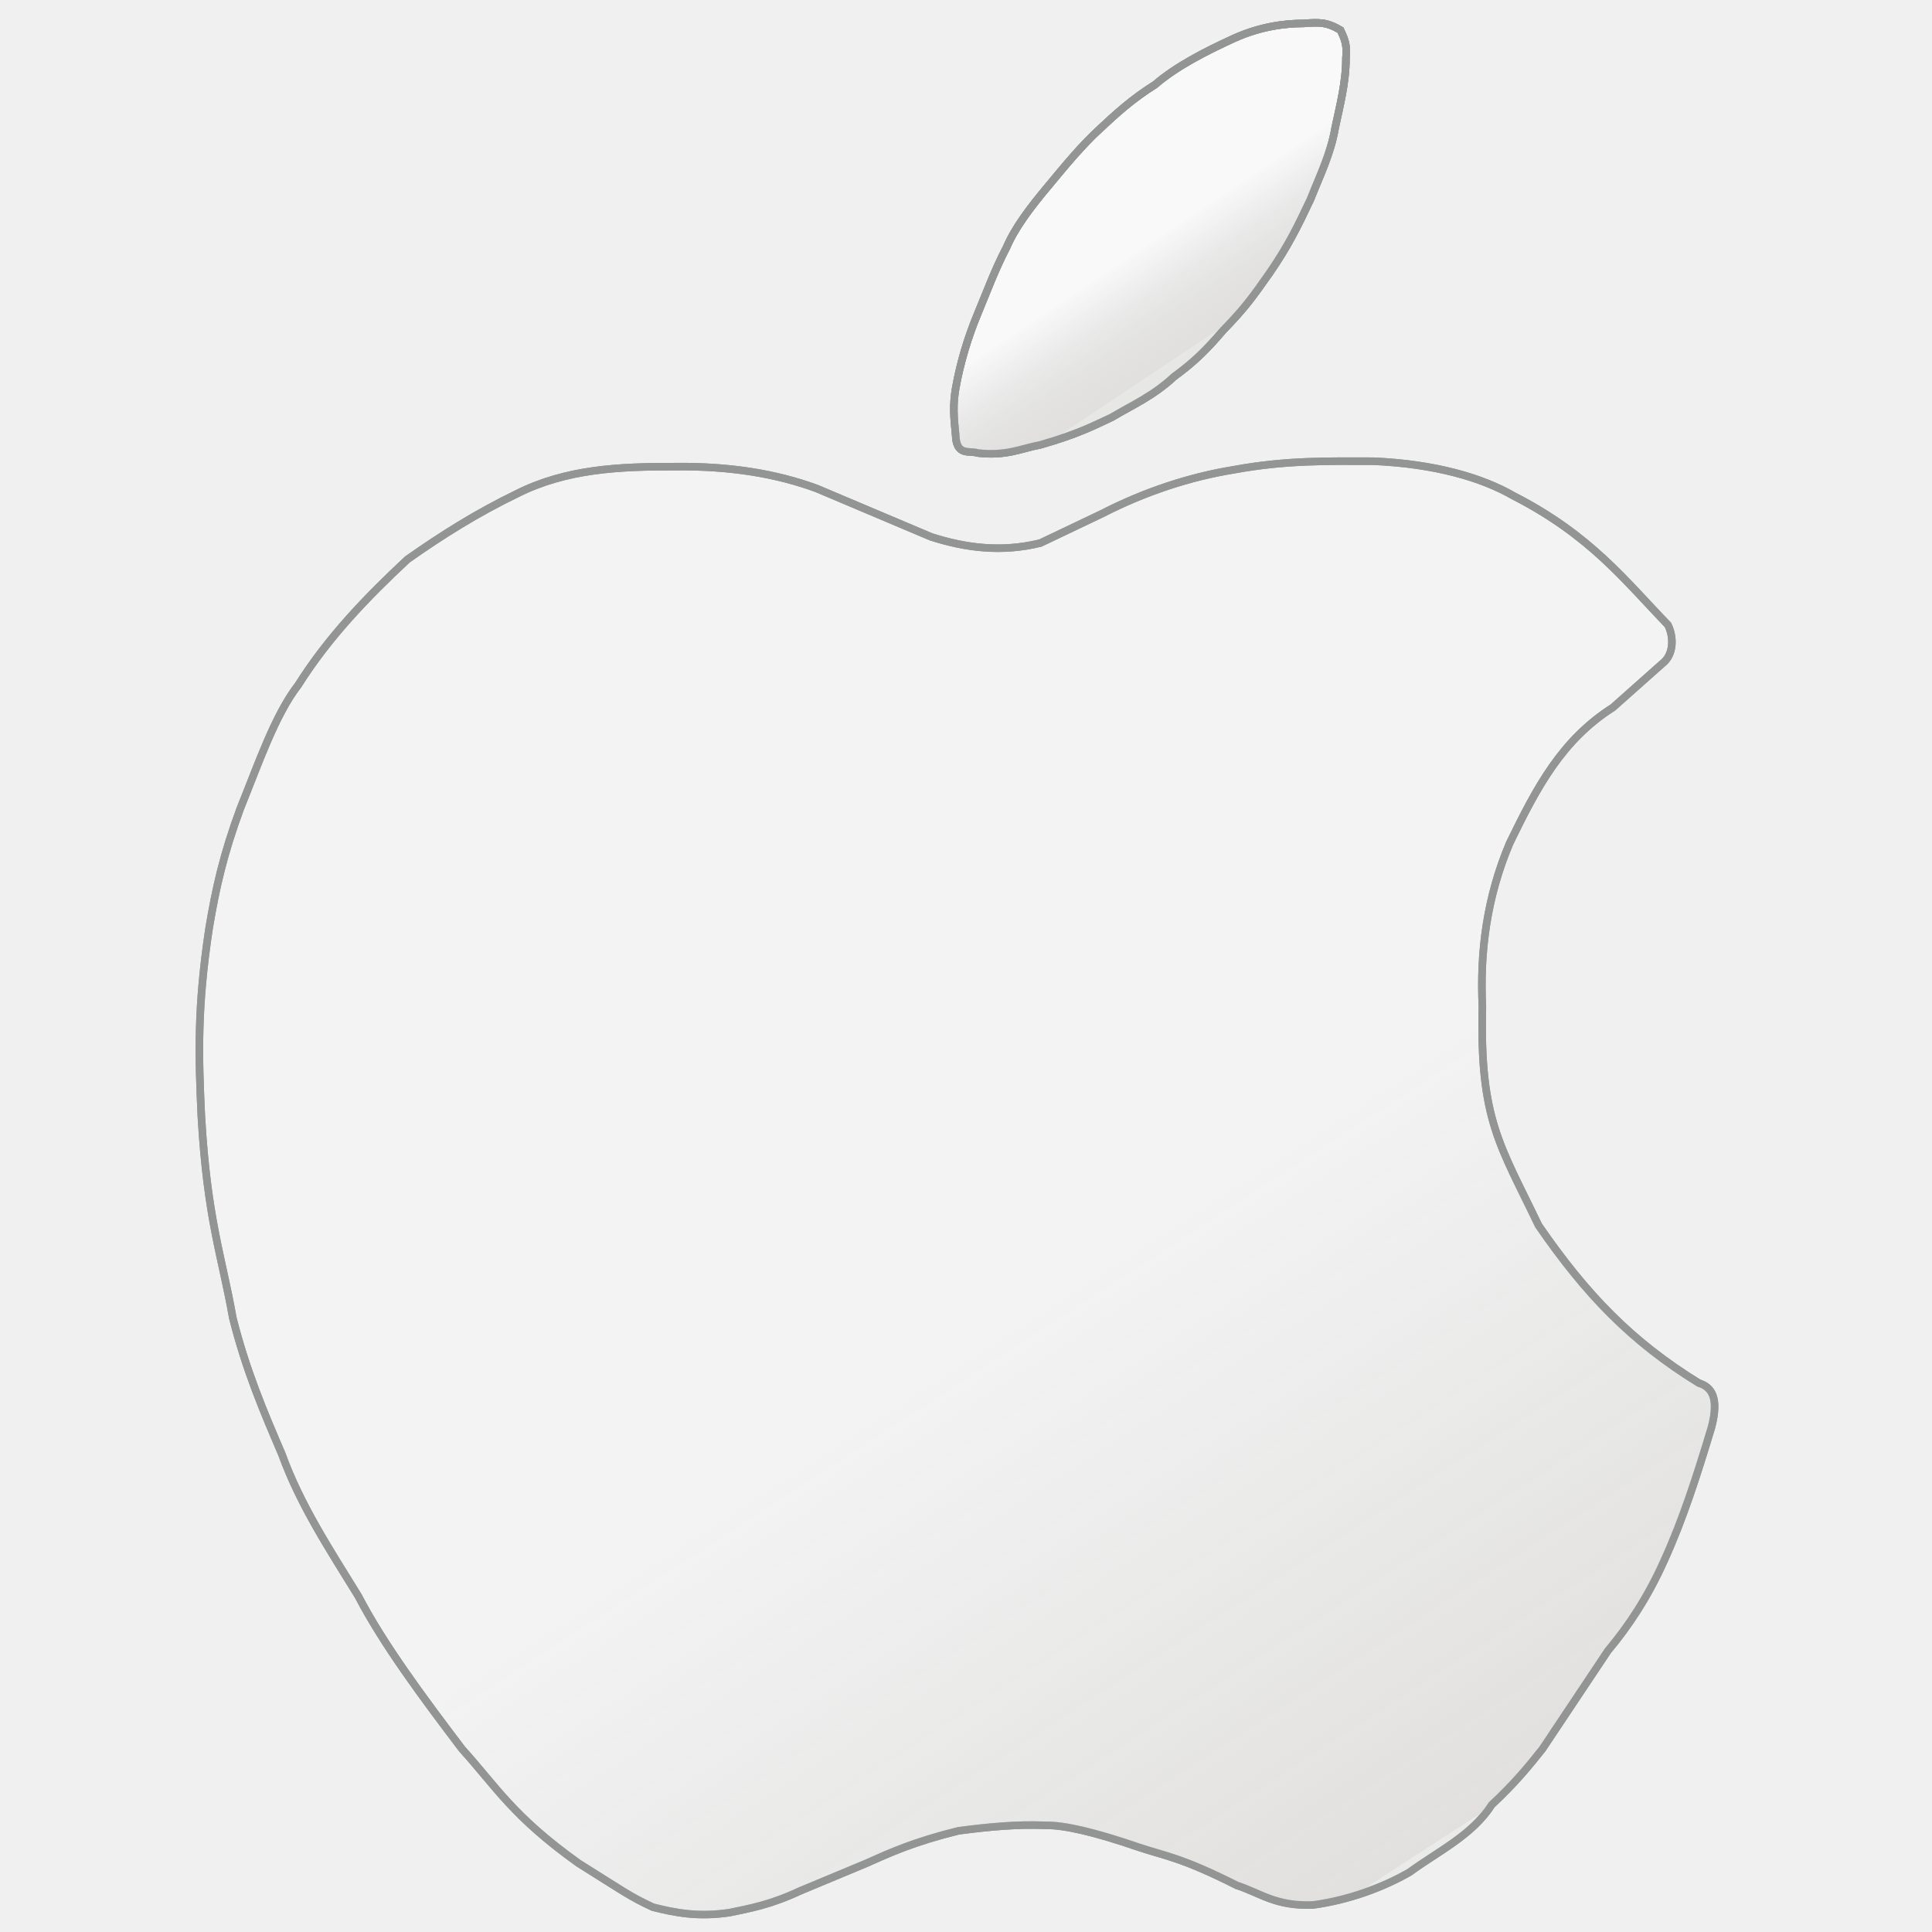
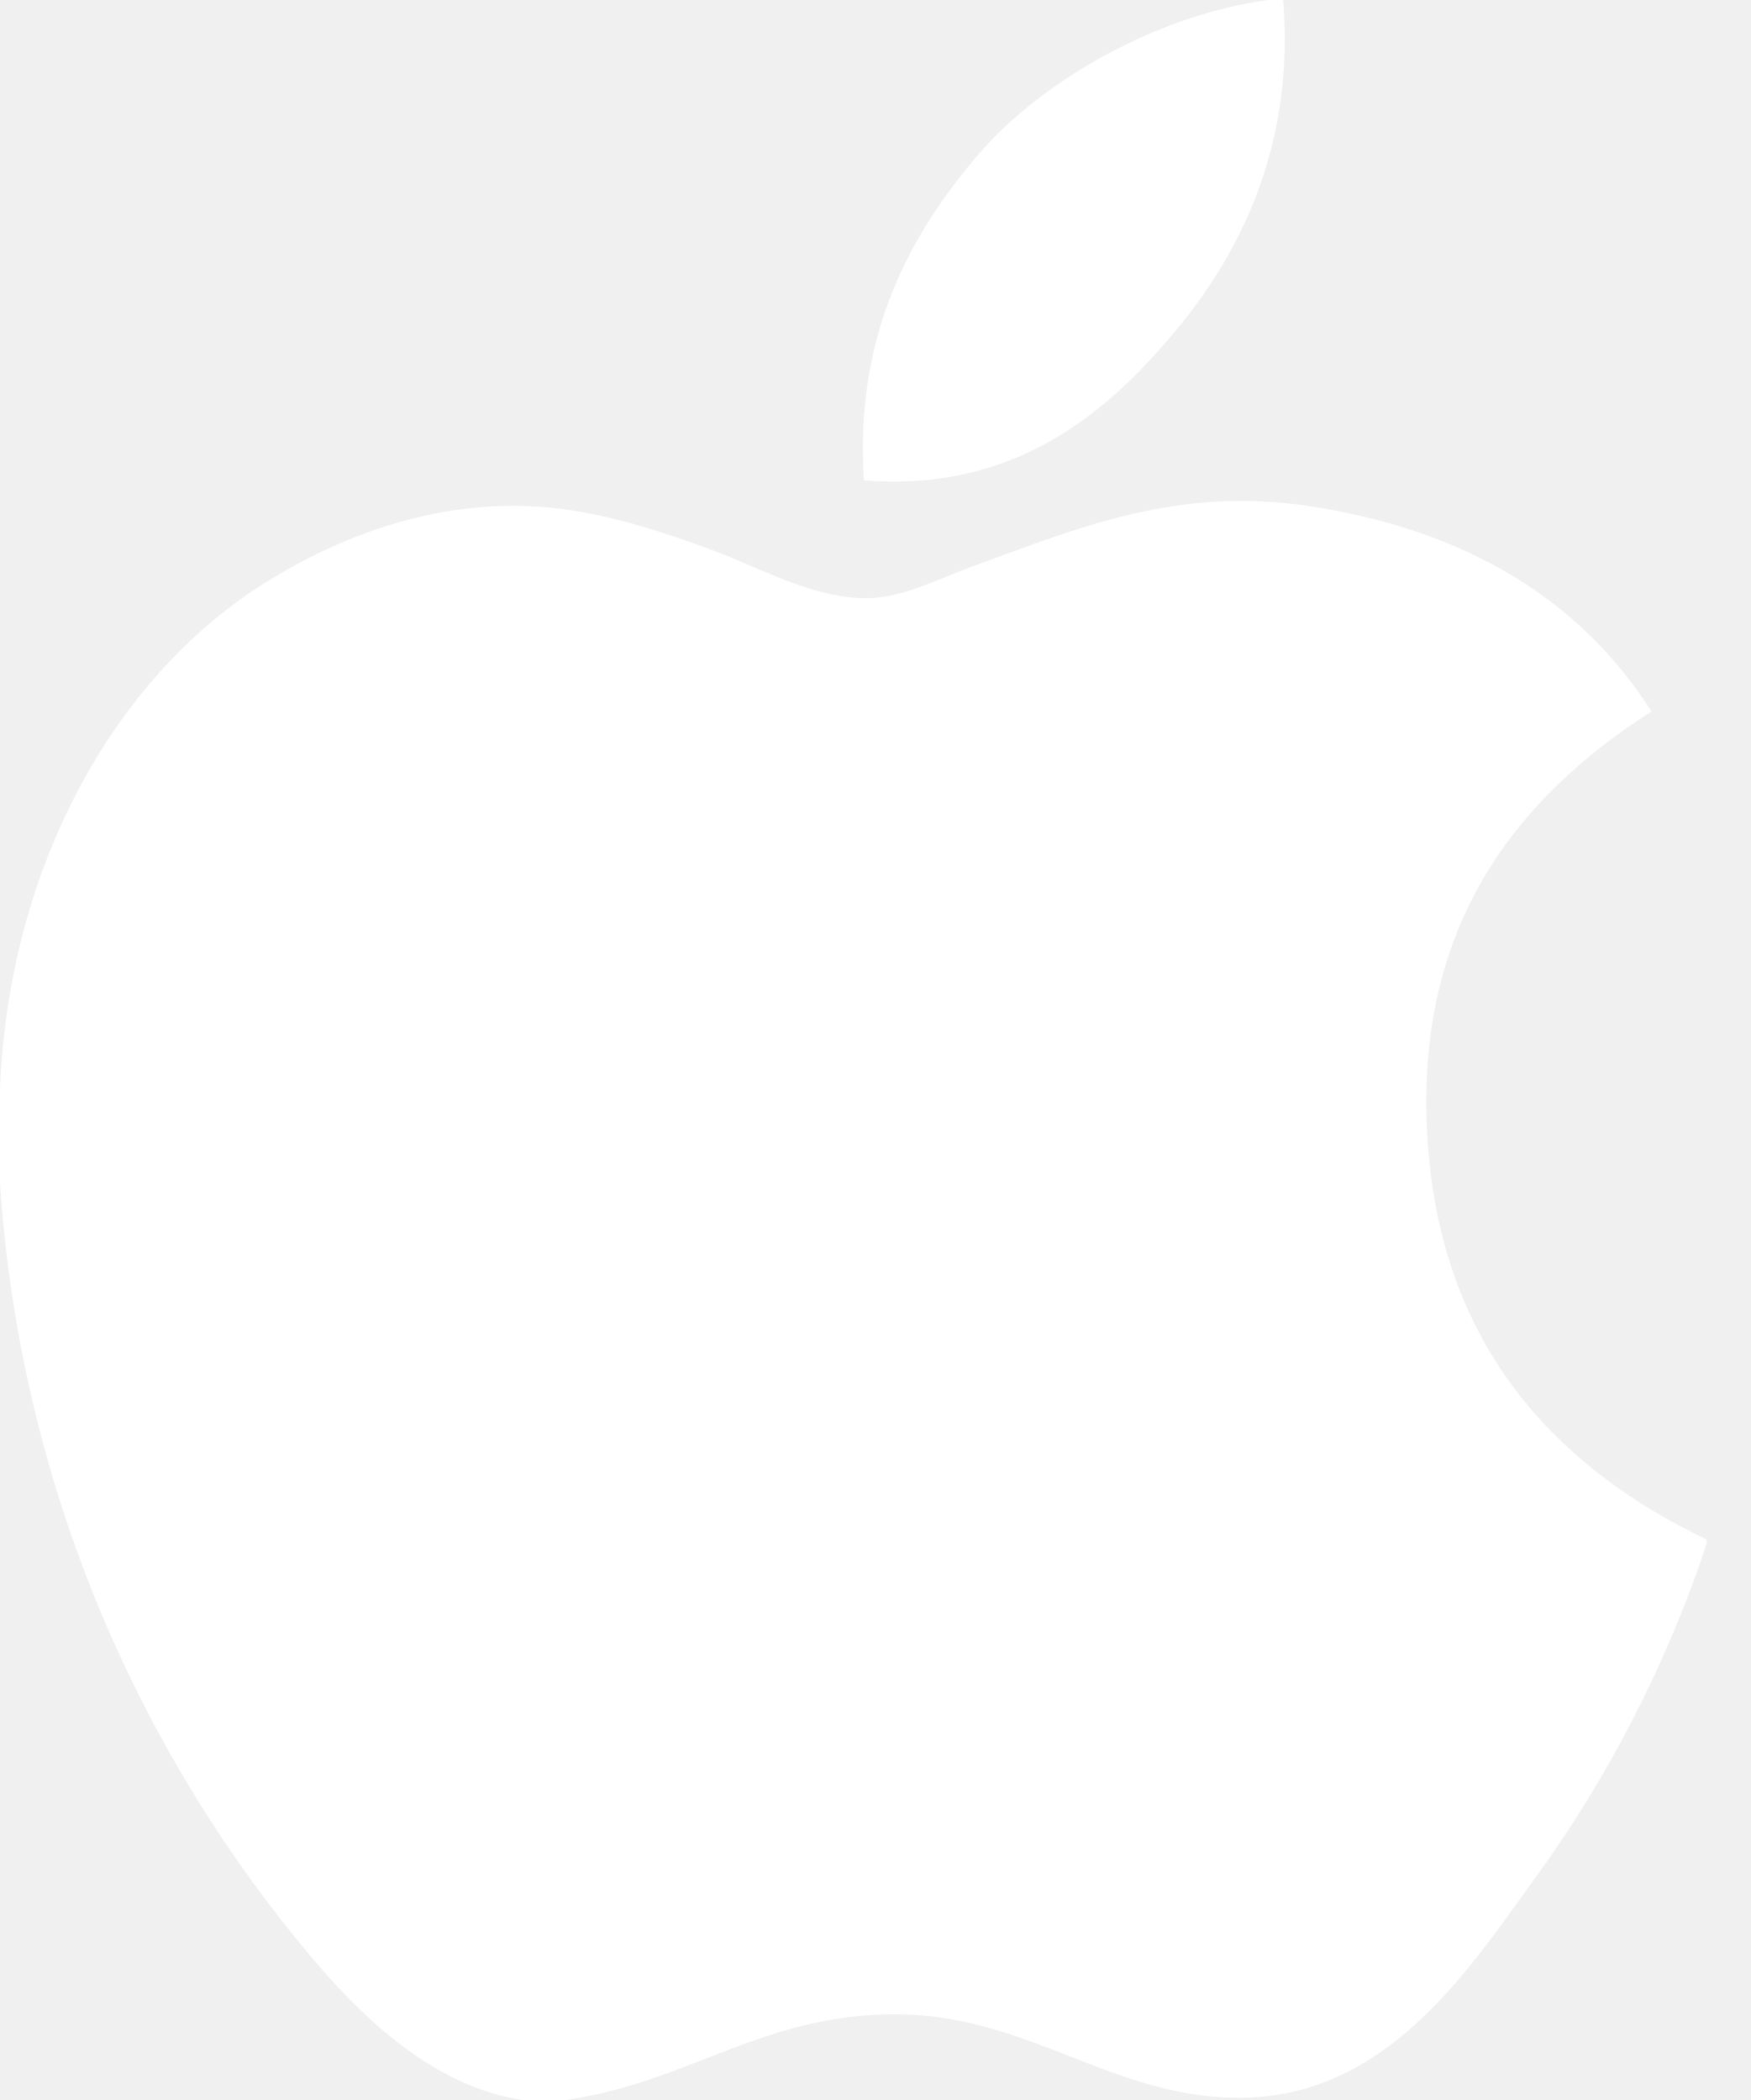
- <svg xmlns="http://www.w3.org/2000/svg" xmlns:xlink="http://www.w3.org/1999/xlink" height="256" id="svg3895" version="1.0" width="256">
-   <defs id="defs3897">
-     <linearGradient id="linearGradient4568">
-       <stop id="stop4570" offset="0" style="stop-color:#e1e0df;stop-opacity:0.498;" />
-       <stop id="stop4572" offset="0" style="stop-color:#e1e0df;stop-opacity:0.749;" />
-       <stop id="stop4574" offset="0" style="stop-color:#e1e0df;stop-opacity:1;" />
-       <stop id="stop4576" offset="1" style="stop-color:#e1e0df;stop-opacity:0;" />
-     </linearGradient>
-     <linearGradient id="linearGradient4510">
-       <stop id="stop4514" offset="0" style="stop-color:#e1e0df;stop-opacity:0.498;" />
-       <stop id="stop4536" offset="0" style="stop-color:#697c8b;stop-opacity:1;" />
-       <stop id="stop4602" offset="0" style="stop-color:#a5aeb5;stop-opacity:1;" />
-       <stop id="stop4534" offset="0" style="stop-color:#e1e0df;stop-opacity:1;" />
-       <stop id="stop4516" offset="1" style="stop-color:#e1e0df;stop-opacity:0;" />
-     </linearGradient>
-     <linearGradient id="linearGradient4502">
-       <stop id="stop4504" offset="0" style="stop-color:#dde0df;stop-opacity:0.948;" />
-       <stop id="stop4508" offset="0.5" style="stop-color:#e1e0df;stop-opacity:0.498;" />
-       <stop id="stop4506" offset="1" style="stop-color:#e1e0df;stop-opacity:0;" />
-     </linearGradient>
-     <linearGradient gradientUnits="userSpaceOnUse" id="linearGradient4500" spreadMethod="pad" x1="31.982" x2="233.755" xlink:href="#linearGradient4510" y1="127.346" y2="127.346" />
-     <linearGradient gradientUnits="userSpaceOnUse" id="linearGradient4532" spreadMethod="pad" x1="218.193" x2="190.919" xlink:href="#linearGradient4568" y1="219.635" y2="201.452" />
-     <linearGradient gradientUnits="userSpaceOnUse" id="linearGradient4566" spreadMethod="pad" x1="160.614" x2="150.513" xlink:href="#linearGradient4510" y1="49.929" y2="30.566" />
-     <linearGradient gradientUnits="userSpaceOnUse" id="linearGradient4584" spreadMethod="pad" x1="165.665" x2="152.533" xlink:href="#linearGradient4568" y1="246.909" y2="213.574" />
-     <linearGradient gradientUnits="userSpaceOnUse" id="linearGradient4586" spreadMethod="pad" x1="220.213" x2="51.518" xlink:href="#linearGradient4510" y1="213.574" y2="85.284" />
-     <linearGradient gradientUnits="userSpaceOnUse" id="linearGradient4588" spreadMethod="pad" x1="220.213" x2="51.518" xlink:href="#linearGradient4510" y1="213.574" y2="85.284" />
-     <linearGradient gradientUnits="userSpaceOnUse" id="linearGradient4590" spreadMethod="pad" x1="220.213" x2="51.518" xlink:href="#linearGradient4510" y1="213.574" y2="85.284" />
-     <linearGradient gradientTransform="translate(-6.060915,1.010153)" gradientUnits="userSpaceOnUse" id="linearGradient4596" spreadMethod="pad" x1="188.899" x2="140.411" xlink:href="#linearGradient4510" y1="247.919" y2="173.167" />
-     <linearGradient gradientTransform="translate(-6.060915,1.010153)" gradientUnits="userSpaceOnUse" id="linearGradient4600" spreadMethod="pad" x1="147.482" x2="139.401" xlink:href="#linearGradient4510" y1="55.99" y2="43.868" />
-   </defs>
-   <g id="layer1">
-     <g id="g3645">
-       <path style="fill:#f3f3f3;fill-opacity:1;fill-rule:nonzero;stroke:#939494;stroke-width:1px;stroke-linecap:butt;stroke-linejoin:miter;stroke-opacity:1" id="path3975" d="M 226.791,189.086 C 227.804,185.169 226.788,183.787 225.09,183.258 C 216.147,177.74 210.184,171.543 203.866,162.378 C 198.778,151.734 196.058,148.416 196.424,133.413 C 196.082,126.183 196.978,118.953 200.039,111.722 C 203.644,104.304 206.941,98.06 213.733,93.734 L 220.24,87.95 C 221.812,86.764 221.811,84.408 221.007,82.801 C 215.335,76.939 210.75,70.92 200.55,65.704 C 196.418,63.312 190.181,61.46 181.963,61.111 C 176.162,61.113 170.533,60.943 163.42,62.257 C 157.721,63.185 151.766,65.119 146.067,68.041 L 137.858,71.956 C 132.651,73.231 127.925,72.586 123.397,71.145 L 108.214,64.726 C 102.929,62.78 96.743,61.735 89.415,61.834 C 82.18,61.812 75.01,62.115 68.447,65.449 C 63.243,67.958 58.51,70.937 53.986,74.125 C 48.624,79.127 43.535,84.401 39.525,90.755 C 36.436,94.744 34.249,101.181 31.827,107.172 C 29.617,113.17 28.605,117.609 27.701,123.035 C 26.118,133.527 26.307,139.898 26.678,147.874 C 27.459,161.527 29.413,166.495 30.849,174.626 C 32.577,181.532 34.961,187.128 37.356,192.701 C 39.789,199.438 43.738,205.417 47.479,211.5 C 50.77,217.819 55.914,224.756 61.216,231.745 C 65.798,236.807 67.922,240.641 76.656,246.885 C 82.513,250.543 83.378,251.255 86.522,252.713 C 89.417,253.433 92.411,254.055 96.645,253.436 C 99.397,252.852 101.98,252.439 106.044,250.544 C 108.937,249.338 111.829,248.133 114.721,246.928 C 117.954,245.482 121.124,244.036 127.012,242.59 C 130.869,242.084 134.725,241.698 138.581,241.867 C 141.005,241.827 145.04,242.754 150.873,244.759 C 154.499,245.972 156.486,246.091 163.887,249.821 C 167.027,250.841 169.03,252.619 174.01,252.413 C 178.795,251.755 183.315,250.065 186.769,248.075 C 190.584,245.283 195.081,243.173 197.658,239.143 C 200.771,236.24 202.6,233.98 204.377,231.745 L 213.054,218.73 C 215.835,215.419 218.352,211.58 220.452,206.906 C 222.986,201.387 224.929,195.278 226.791,189.086 z" />
-       <path style="fill:#f9f9f9;fill-opacity:1;fill-rule:nonzero;stroke:#939494;stroke-width:1px;stroke-linecap:butt;stroke-linejoin:miter;stroke-opacity:1" id="path4486" d="M 126.629,57.623 C 126.705,60.513 128.524,59.65 129.543,60.026 C 133.376,60.461 135.256,59.43 137.858,58.941 C 142.89,57.499 144.831,56.443 147.257,55.326 C 150.029,53.677 152.801,52.488 155.572,49.904 C 158.187,48.003 159.845,46.381 162.08,43.758 C 165.036,40.72 166.026,39.285 168.225,36.166 C 170.672,32.599 171.841,30.225 173.648,26.405 C 174.86,23.336 176.323,20.392 176.902,17.006 C 177.542,13.952 178.353,10.983 178.348,7.607 C 178.551,5.957 178.087,4.976 177.625,3.991 C 175.799,2.914 174.858,2.949 172.732,3.1 C 170.243,3.111 167.056,3.494 163.526,5.076 C 159.638,6.862 155.918,8.761 153.042,11.222 C 149.969,13.15 147.885,15.078 145.811,17.006 C 143.293,19.307 141.131,21.966 138.943,24.598 C 136.452,27.57 134.508,30.15 133.37,32.785 C 131.834,35.719 130.768,38.654 129.543,41.589 C 128.243,44.721 127.247,48.005 126.629,51.477 C 126.272,53.645 126.365,55.151 126.629,57.623 z" />
-       <path style="fill:url(#linearGradient4600);fill-opacity:1;fill-rule:nonzero;stroke:#939494;stroke-width:1px;stroke-linecap:butt;stroke-linejoin:miter;stroke-opacity:1" id="path4598" d="M 126.629,57.623 C 126.705,60.513 128.524,59.65 129.543,60.026 C 133.376,60.461 135.256,59.43 137.858,58.941 C 142.89,57.499 144.831,56.443 147.257,55.326 C 150.029,53.677 152.801,52.488 155.572,49.904 C 158.187,48.003 159.845,46.381 162.08,43.758 C 165.036,40.72 166.026,39.285 168.225,36.166 C 170.672,32.599 171.841,30.225 173.648,26.405 C 174.86,23.336 176.323,20.392 176.902,17.006 C 177.542,13.952 178.353,10.983 178.348,7.607 C 178.551,5.957 178.087,4.976 177.625,3.991 C 175.799,2.914 174.858,2.949 172.732,3.1 C 170.243,3.111 167.056,3.494 163.526,5.076 C 159.638,6.862 155.918,8.761 153.042,11.222 C 149.969,13.15 147.885,15.078 145.811,17.006 C 143.293,19.307 141.131,21.966 138.943,24.598 C 136.452,27.57 134.508,30.15 133.37,32.785 C 131.834,35.719 130.768,38.654 129.543,41.589 C 128.243,44.721 127.247,48.005 126.629,51.477 C 126.272,53.645 126.365,55.151 126.629,57.623 z" />
-       <path style="fill:url(#linearGradient4596);fill-opacity:1;fill-rule:nonzero;stroke:#939494;stroke-width:1px;stroke-linecap:butt;stroke-linejoin:miter;stroke-opacity:1" id="path2408" d="M 226.791,189.086 C 227.804,185.169 226.788,183.787 225.09,183.258 C 216.147,177.74 210.184,171.543 203.866,162.378 C 198.778,151.734 196.058,148.416 196.424,133.413 C 196.082,126.183 196.978,118.953 200.039,111.722 C 203.644,104.304 206.941,98.06 213.733,93.734 L 220.24,87.95 C 221.812,86.764 221.811,84.408 221.007,82.801 C 215.335,76.939 210.75,70.92 200.55,65.704 C 196.418,63.312 190.181,61.46 181.963,61.111 C 176.162,61.113 170.533,60.943 163.42,62.257 C 157.721,63.185 151.766,65.119 146.067,68.041 L 137.858,71.956 C 132.651,73.231 127.925,72.586 123.397,71.145 L 108.214,64.726 C 102.929,62.78 96.743,61.735 89.415,61.834 C 82.18,61.812 75.01,62.115 68.447,65.449 C 63.243,67.958 58.51,70.937 53.986,74.125 C 48.624,79.127 43.535,84.401 39.525,90.755 C 36.436,94.744 34.249,101.181 31.827,107.172 C 29.617,113.17 28.605,117.609 27.701,123.035 C 26.118,133.527 26.307,139.898 26.678,147.874 C 27.459,161.527 29.413,166.495 30.849,174.626 C 32.577,181.532 34.961,187.128 37.356,192.701 C 39.789,199.438 43.738,205.417 47.479,211.5 C 50.77,217.819 55.914,224.756 61.216,231.745 C 65.798,236.807 67.922,240.641 76.656,246.885 C 82.513,250.543 83.378,251.255 86.522,252.713 C 89.417,253.433 92.411,254.055 96.645,253.436 C 99.397,252.852 101.98,252.439 106.044,250.544 C 108.937,249.338 111.829,248.133 114.721,246.928 C 117.954,245.482 121.124,244.036 127.012,242.59 C 130.869,242.084 134.725,241.698 138.581,241.867 C 141.005,241.827 145.04,242.754 150.873,244.759 C 154.499,245.972 156.486,246.091 163.887,249.821 C 167.027,250.841 169.03,252.619 174.01,252.413 C 178.795,251.755 183.315,250.065 186.769,248.075 C 190.584,245.283 195.081,243.173 197.658,239.143 C 200.771,236.24 202.6,233.98 204.377,231.745 L 213.054,218.73 C 215.835,215.419 218.352,211.58 220.452,206.906 C 222.986,201.387 224.929,195.278 226.791,189.086 z" />
-       <path style="fill:url(#linearGradient4600);fill-opacity:1;fill-rule:nonzero;stroke:#939494;stroke-width:1px;stroke-linecap:butt;stroke-linejoin:miter;stroke-opacity:1" id="path3180" d="M 126.629,57.623 C 126.705,60.513 128.524,59.65 129.543,60.026 C 133.376,60.461 135.256,59.43 137.858,58.941 C 142.89,57.499 144.831,56.443 147.257,55.326 C 150.029,53.677 152.801,52.488 155.572,49.904 C 158.187,48.003 159.845,46.381 162.08,43.758 C 165.036,40.72 166.026,39.285 168.225,36.166 C 170.672,32.599 171.841,30.225 173.648,26.405 C 174.86,23.336 176.323,20.392 176.902,17.006 C 177.542,13.952 178.353,10.983 178.348,7.607 C 178.551,5.957 178.087,4.976 177.625,3.991 C 175.799,2.914 174.858,2.949 172.732,3.1 C 170.243,3.111 167.056,3.494 163.526,5.076 C 159.638,6.862 155.918,8.761 153.042,11.222 C 149.969,13.15 147.885,15.078 145.811,17.006 C 143.293,19.307 141.131,21.966 138.943,24.598 C 136.452,27.57 134.508,30.15 133.37,32.785 C 131.834,35.719 130.768,38.654 129.543,41.589 C 128.243,44.721 127.247,48.005 126.629,51.477 C 126.272,53.645 126.365,55.151 126.629,57.623 z" />
-     </g>
-   </g>
+ <svg xmlns="http://www.w3.org/2000/svg" viewBox="0 0 15 18">
+   <path d="M10.869 0h.127c.102 1.26-.379 2.202-.963 2.884-.574.677-1.359 1.334-2.629 1.234-.084-1.242.397-2.114.98-2.794C8.927.69 9.919.126 10.87 0zm3.756 13.196v.036a10.534 10.534 0 01-1.494 2.899c-.57.789-1.267 1.85-2.513 1.85-1.077 0-1.792-.696-2.896-.715-1.167-.02-1.81.583-2.877.734h-.364c-.783-.114-1.416-.74-1.877-1.302A11.452 11.452 0 010 10.134v-.808c.083-1.969 1.033-3.57 2.295-4.345.667-.413 1.583-.764 2.603-.607.437.068.884.219 1.275.368.371.144.835.398 1.275.385.298-.009.594-.165.894-.275.88-.32 1.74-.687 2.877-.514 1.365.207 2.334.818 2.933 1.76-1.155.74-2.068 1.855-1.912 3.76.138 1.73 1.137 2.742 2.385 3.338z" fill="#FFF" />
</svg>
